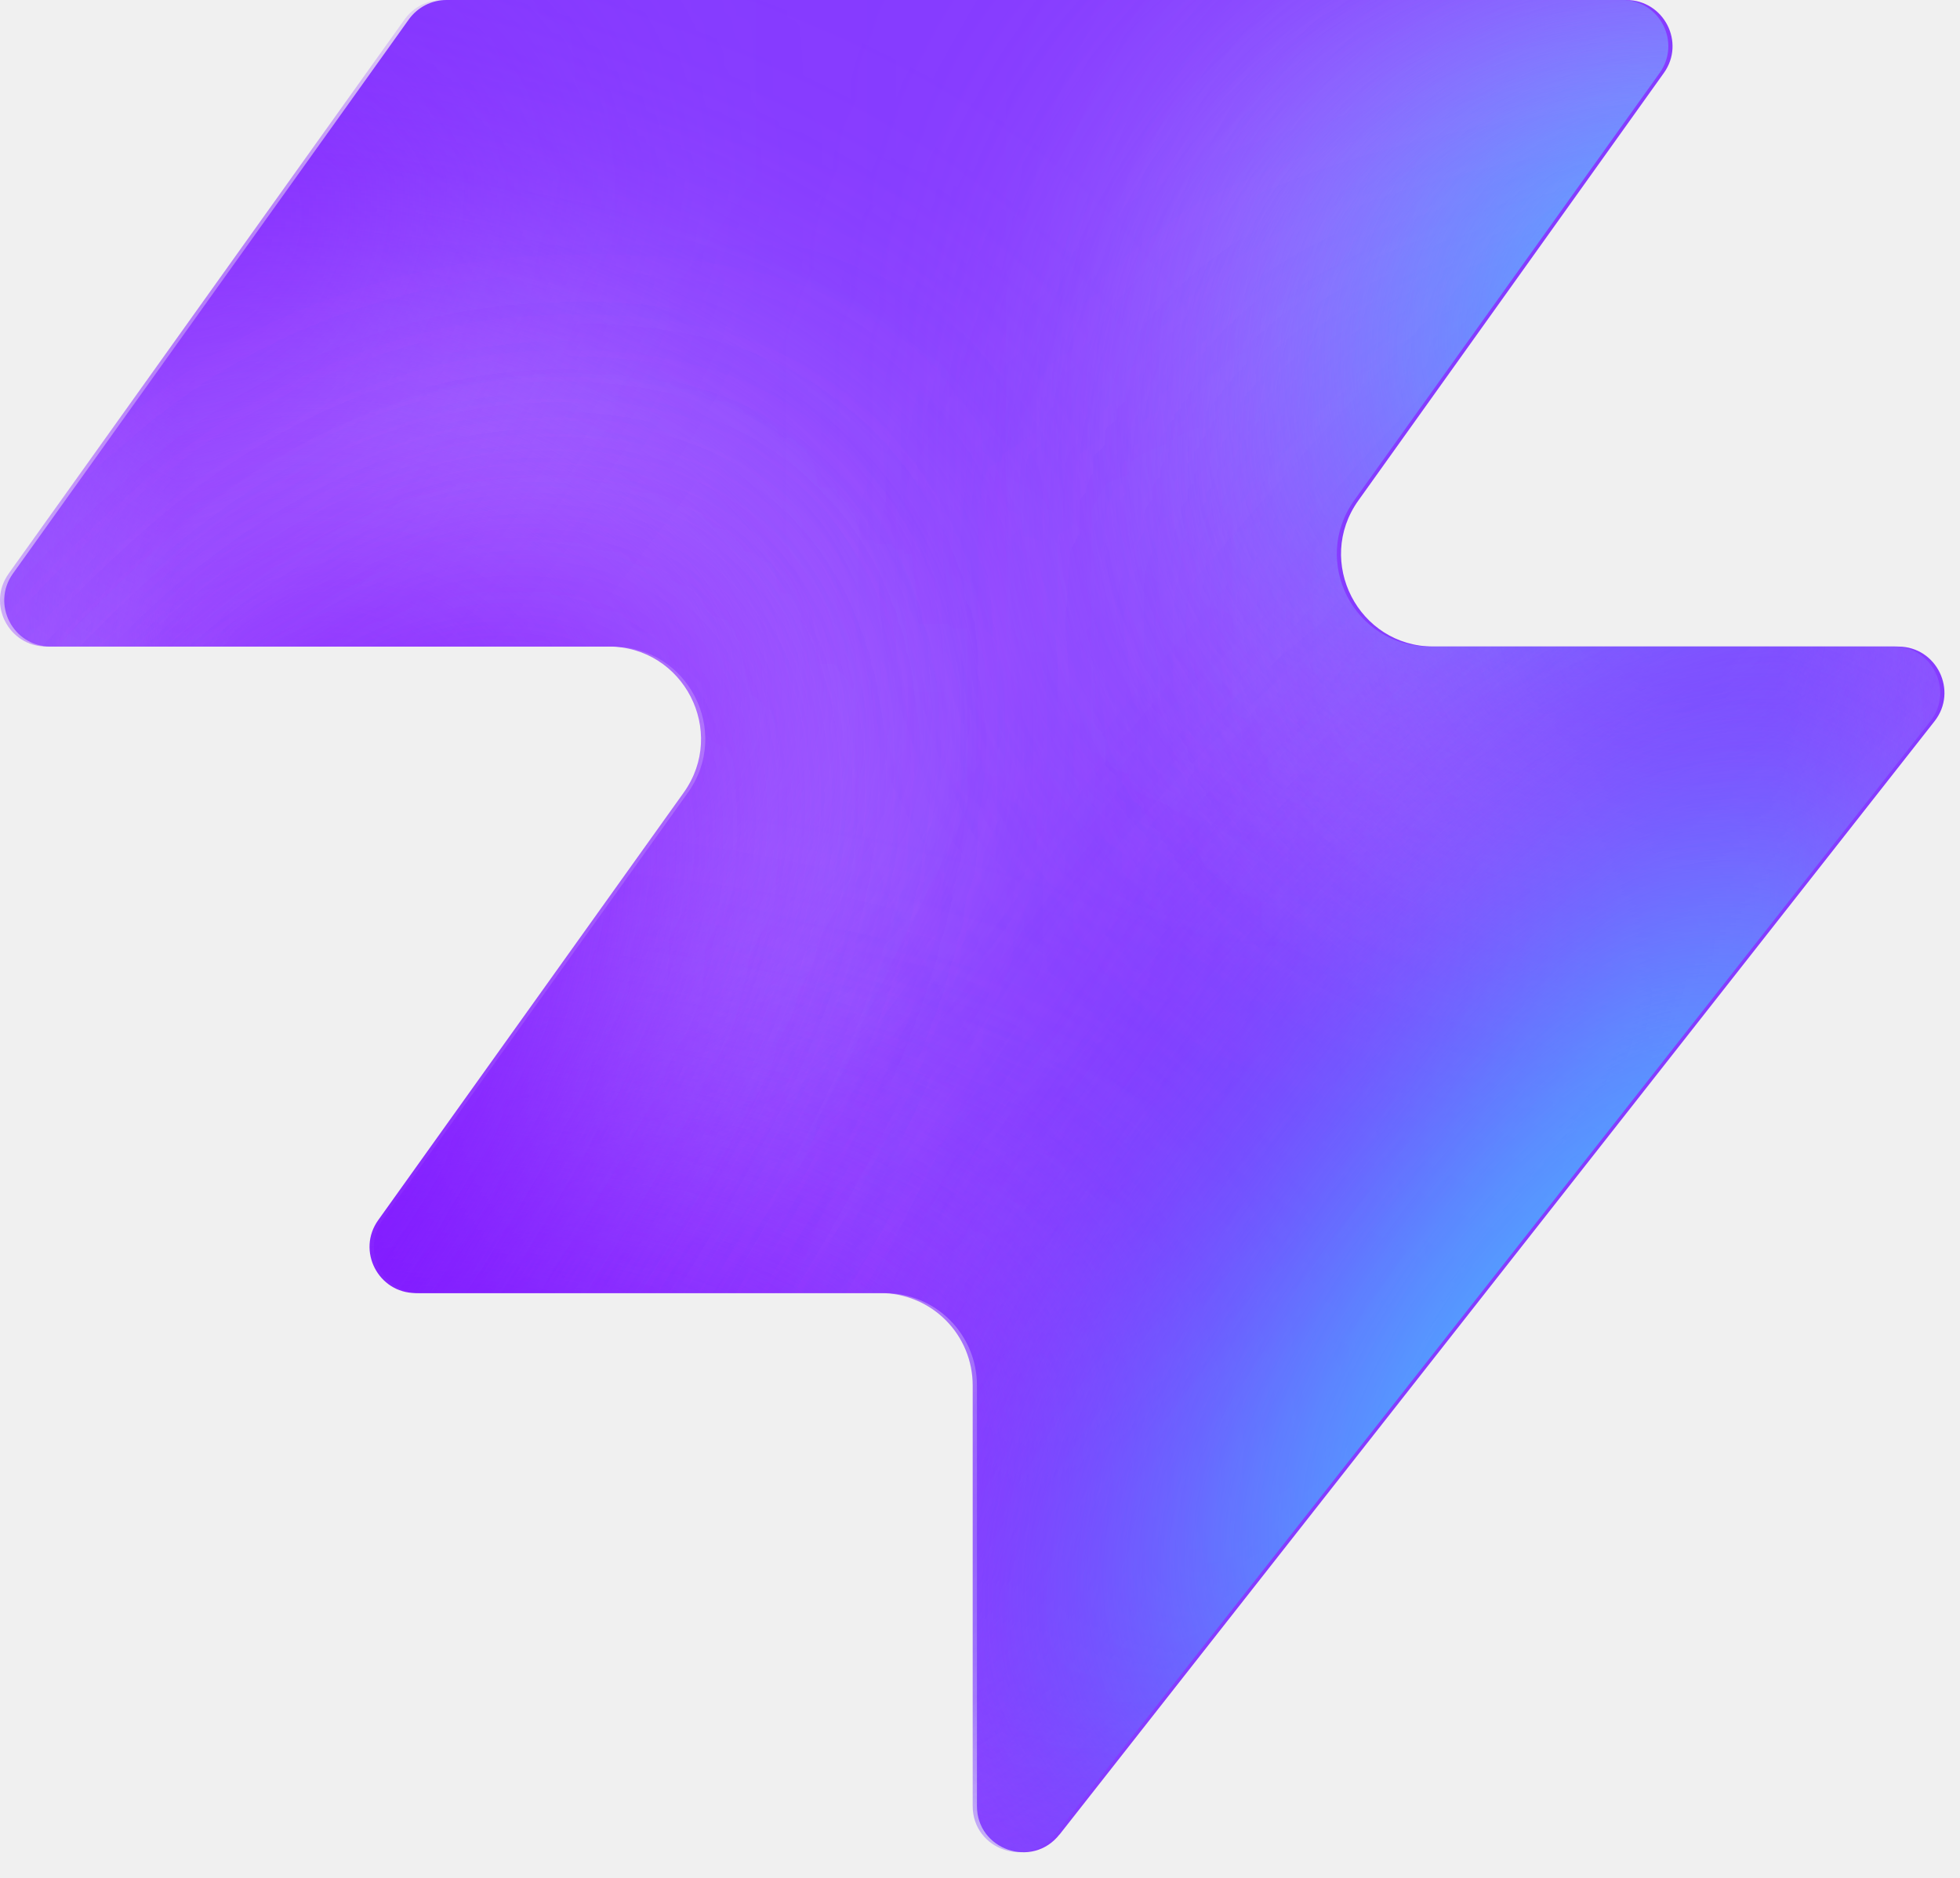
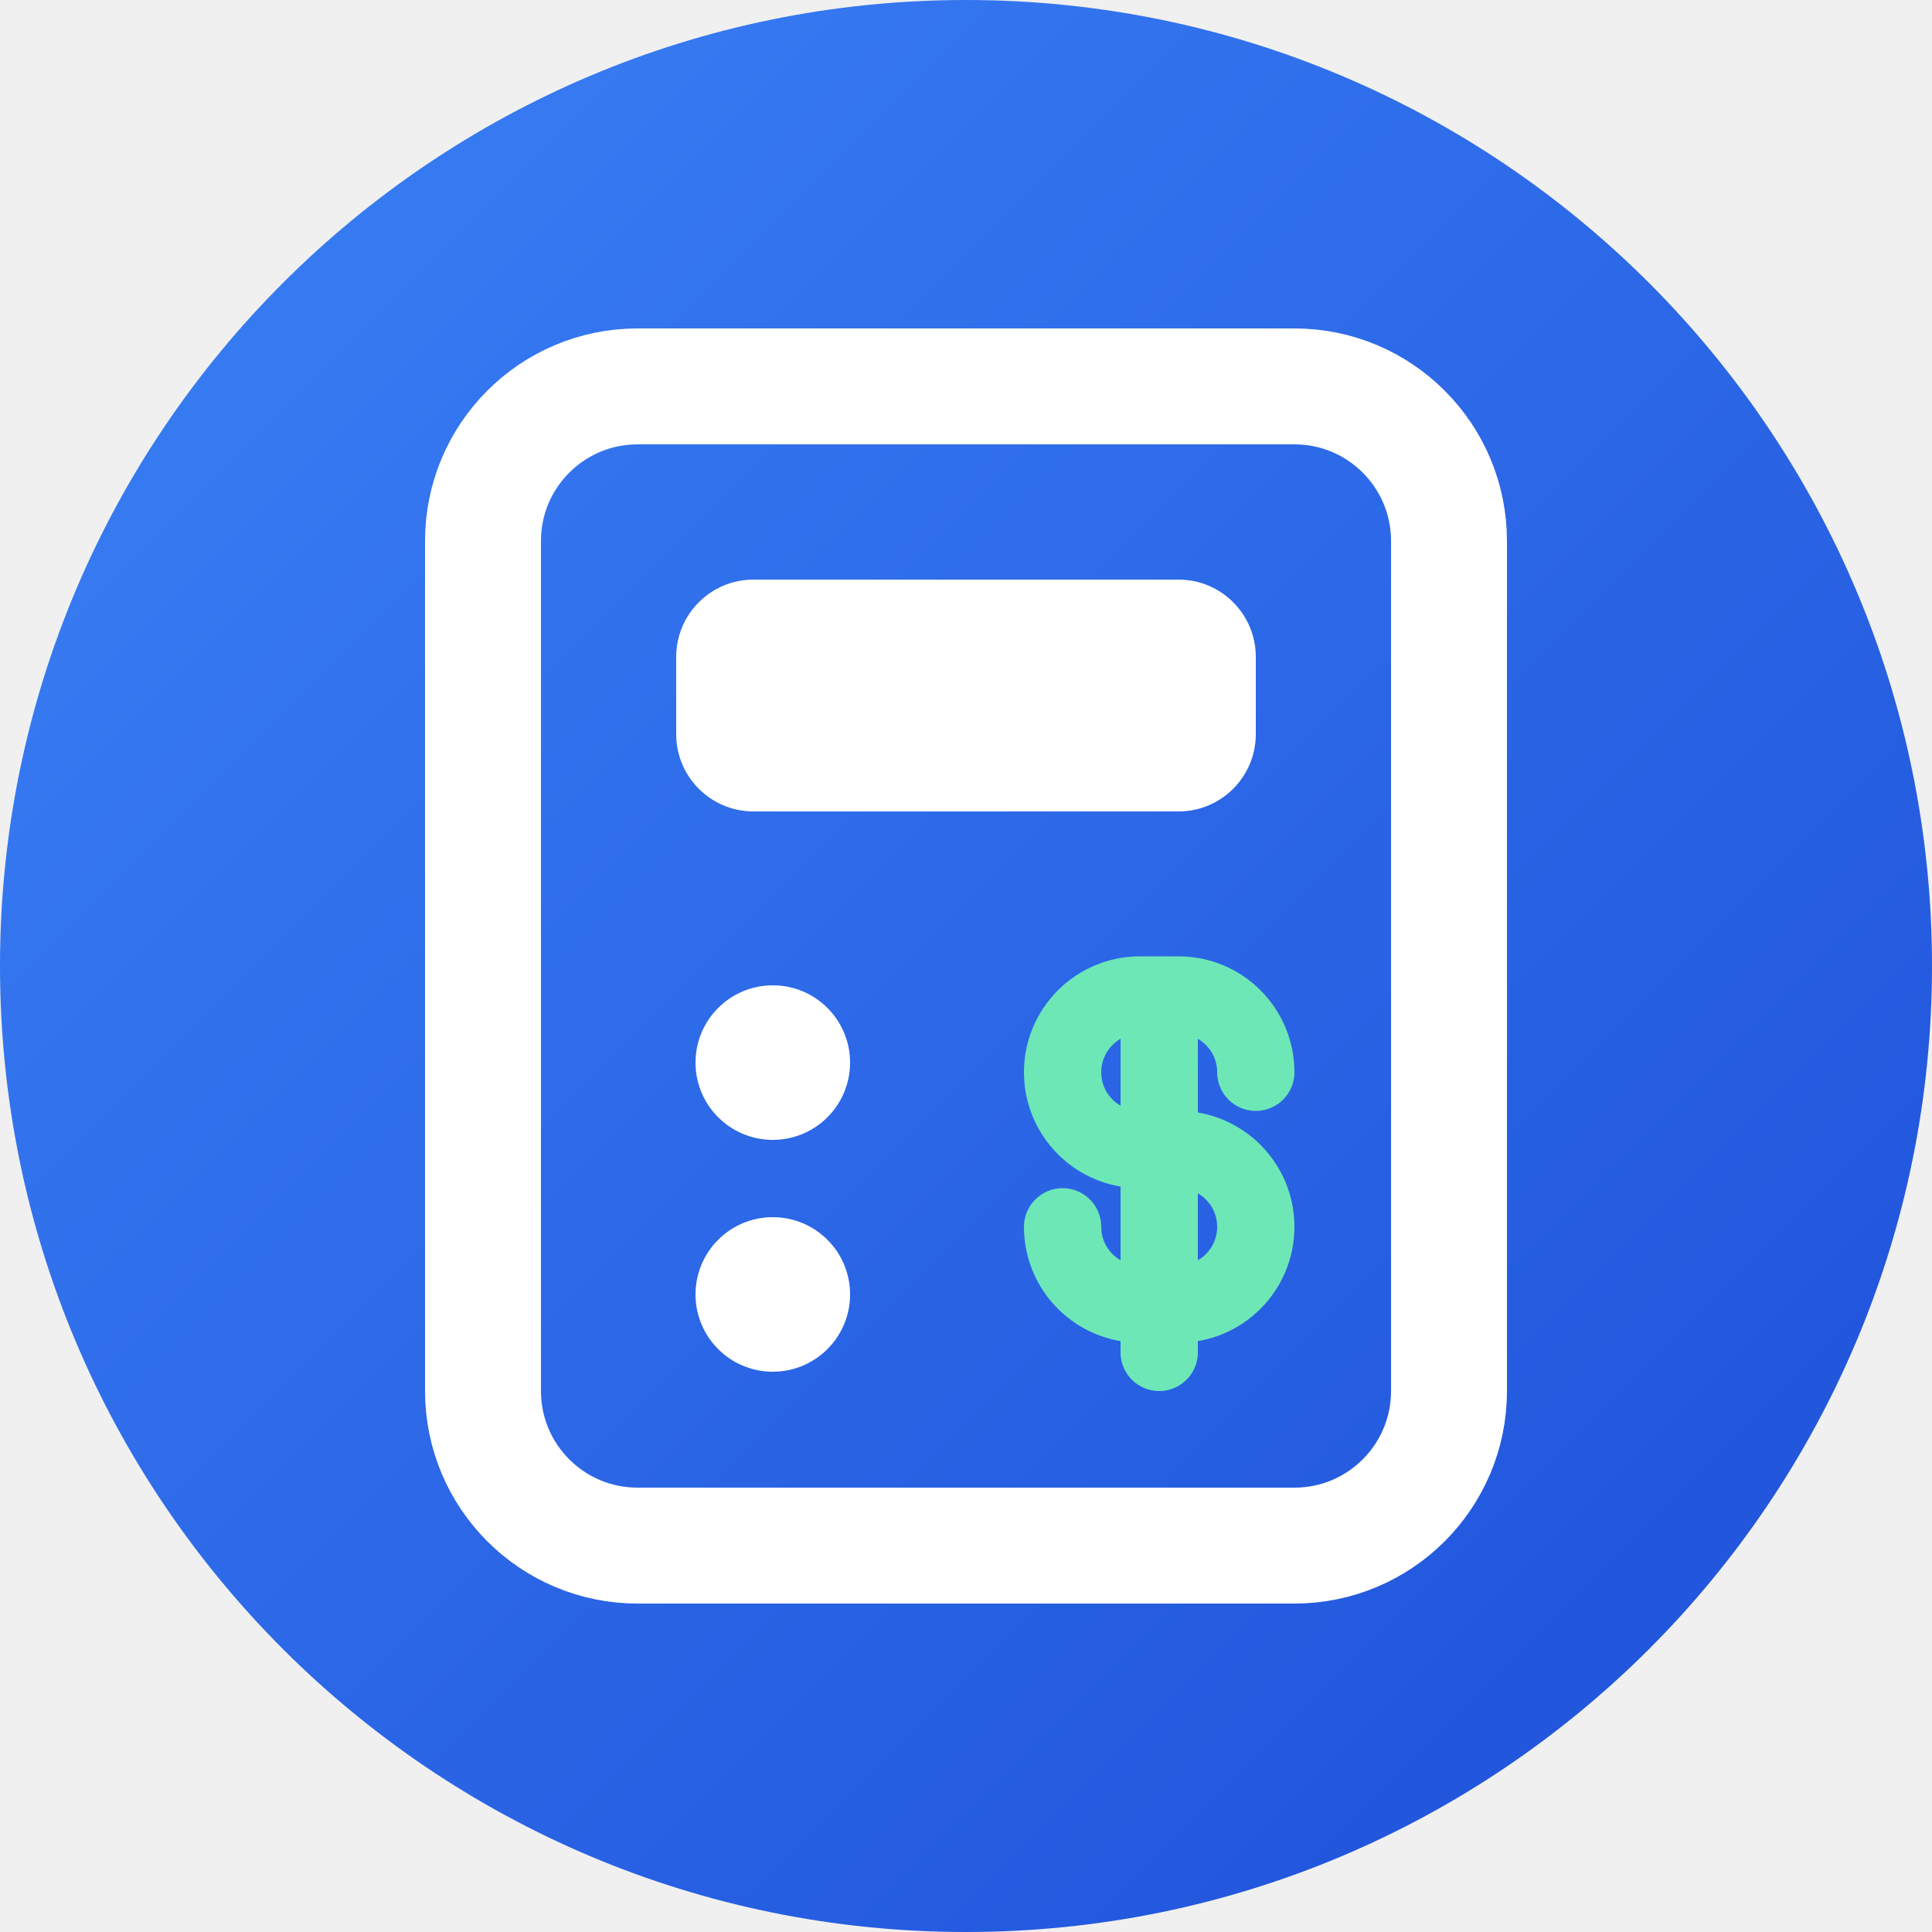
- <svg xmlns="http://www.w3.org/2000/svg" width="48" height="46" fill="none" viewBox="0 0 48 46">
-   <path fill="#863bff" d="M25.946 44.938c-.664.845-2.021.375-2.021-.698V33.937a2.26 2.26 0 0 0-2.262-2.262H10.287c-.92 0-1.456-1.04-.92-1.788l7.48-10.471c1.07-1.497 0-3.578-1.842-3.578H1.237c-.92 0-1.456-1.04-.92-1.788L10.013.474c.214-.297.556-.474.92-.474h28.894c.92 0 1.456 1.04.92 1.788l-7.48 10.471c-1.07 1.498 0 3.579 1.842 3.579h11.377c.943 0 1.473 1.088.89 1.83L25.947 44.94z" style="fill:#863bff;fill:color(display-p3 .525 .23 1);fill-opacity:1" />
-   <mask id="a" width="48" height="46" x="0" y="0" maskUnits="userSpaceOnUse" style="mask-type:alpha">
-     <path fill="#000" d="M25.842 44.938c-.664.844-2.021.375-2.021-.698V33.937a2.26 2.26 0 0 0-2.262-2.262H10.183c-.92 0-1.456-1.04-.92-1.788l7.48-10.471c1.07-1.498 0-3.579-1.842-3.579H1.133c-.92 0-1.456-1.04-.92-1.787L9.91.473c.214-.297.556-.474.92-.474h28.894c.92 0 1.456 1.04.92 1.788l-7.48 10.471c-1.07 1.498 0 3.578 1.842 3.578h11.377c.943 0 1.473 1.088.89 1.832L25.843 44.94z" style="fill:#000;fill-opacity:1" />
-   </mask>
-   <g mask="url(#a)">
-     <g filter="url(#b)">
-       <ellipse cx="5.508" cy="14.704" fill="#ede6ff" rx="5.508" ry="14.704" style="fill:#ede6ff;fill:color(display-p3 .927 .903 1);fill-opacity:1" transform="matrix(.00324 1 1 -.00324 -4.47 31.516)" />
-     </g>
-     <g filter="url(#c)">
-       <ellipse cx="10.399" cy="29.851" fill="#ede6ff" rx="10.399" ry="29.851" style="fill:#ede6ff;fill:color(display-p3 .927 .903 1);fill-opacity:1" transform="matrix(.00324 1 1 -.00324 -39.328 7.883)" />
-     </g>
-     <g filter="url(#d)">
-       <ellipse cx="5.508" cy="30.487" fill="#7e14ff" rx="5.508" ry="30.487" style="fill:#7e14ff;fill:color(display-p3 .492 .077 1);fill-opacity:1" transform="rotate(89.814 -25.913 -14.639)scale(1 -1)" />
-     </g>
-     <g filter="url(#e)">
-       <ellipse cx="5.508" cy="30.599" fill="#7e14ff" rx="5.508" ry="30.599" style="fill:#7e14ff;fill:color(display-p3 .492 .077 1);fill-opacity:1" transform="rotate(89.814 -32.644 -3.334)scale(1 -1)" />
-     </g>
-     <g filter="url(#f)">
-       <ellipse cx="5.508" cy="30.599" fill="#7e14ff" rx="5.508" ry="30.599" style="fill:#7e14ff;fill:color(display-p3 .492 .077 1);fill-opacity:1" transform="matrix(.00324 1 1 -.00324 -34.34 30.47)" />
-     </g>
-     <g filter="url(#g)">
-       <ellipse cx="14.072" cy="22.078" fill="#ede6ff" rx="14.072" ry="22.078" style="fill:#ede6ff;fill:color(display-p3 .927 .903 1);fill-opacity:1" transform="rotate(93.35 24.506 48.493)scale(-1 1)" />
-     </g>
-     <g filter="url(#h)">
-       <ellipse cx="3.47" cy="21.501" fill="#7e14ff" rx="3.47" ry="21.501" style="fill:#7e14ff;fill:color(display-p3 .492 .077 1);fill-opacity:1" transform="rotate(89.009 28.708 47.59)scale(-1 1)" />
-     </g>
-     <g filter="url(#i)">
-       <ellipse cx="3.47" cy="21.501" fill="#7e14ff" rx="3.47" ry="21.501" style="fill:#7e14ff;fill:color(display-p3 .492 .077 1);fill-opacity:1" transform="rotate(89.009 28.708 47.59)scale(-1 1)" />
-     </g>
-     <g filter="url(#j)">
-       <ellipse cx=".387" cy="8.972" fill="#7e14ff" rx="4.407" ry="29.108" style="fill:#7e14ff;fill:color(display-p3 .492 .077 1);fill-opacity:1" transform="rotate(39.51 .387 8.972)" />
-     </g>
-     <g filter="url(#k)">
-       <ellipse cx="47.523" cy="-6.092" fill="#7e14ff" rx="4.407" ry="29.108" style="fill:#7e14ff;fill:color(display-p3 .492 .077 1);fill-opacity:1" transform="rotate(37.892 47.523 -6.092)" />
-     </g>
-     <g filter="url(#l)">
-       <ellipse cx="41.412" cy="6.333" fill="#47bfff" rx="5.971" ry="9.665" style="fill:#47bfff;fill:color(display-p3 .28 .748 1);fill-opacity:1" transform="rotate(37.892 41.412 6.333)" />
-     </g>
-     <g filter="url(#m)">
-       <ellipse cx="-1.879" cy="38.332" fill="#7e14ff" rx="4.407" ry="29.108" style="fill:#7e14ff;fill:color(display-p3 .492 .077 1);fill-opacity:1" transform="rotate(37.892 -1.88 38.332)" />
-     </g>
-     <g filter="url(#n)">
-       <ellipse cx="-1.879" cy="38.332" fill="#7e14ff" rx="4.407" ry="29.108" style="fill:#7e14ff;fill:color(display-p3 .492 .077 1);fill-opacity:1" transform="rotate(37.892 -1.88 38.332)" />
-     </g>
-     <g filter="url(#o)">
-       <ellipse cx="35.651" cy="29.907" fill="#7e14ff" rx="4.407" ry="29.108" style="fill:#7e14ff;fill:color(display-p3 .492 .077 1);fill-opacity:1" transform="rotate(37.892 35.651 29.907)" />
-     </g>
-     <g filter="url(#p)">
-       <ellipse cx="38.418" cy="32.4" fill="#47bfff" rx="5.971" ry="15.297" style="fill:#47bfff;fill:color(display-p3 .28 .748 1);fill-opacity:1" transform="rotate(37.892 38.418 32.4)" />
-     </g>
-   </g>
+ <svg xmlns="http://www.w3.org/2000/svg" viewBox="0 0 100 100">
  <defs>
-     <filter id="b" width="60.045" height="41.654" x="-19.77" y="16.149" color-interpolation-filters="sRGB" filterUnits="userSpaceOnUse">
-       <feFlood flood-opacity="0" result="BackgroundImageFix" />
-       <feBlend in="SourceGraphic" in2="BackgroundImageFix" result="shape" />
-       <feGaussianBlur result="effect1_foregroundBlur_2002_17158" stdDeviation="7.659" />
-     </filter>
-     <filter id="c" width="90.34" height="51.437" x="-54.613" y="-7.533" color-interpolation-filters="sRGB" filterUnits="userSpaceOnUse">
-       <feFlood flood-opacity="0" result="BackgroundImageFix" />
-       <feBlend in="SourceGraphic" in2="BackgroundImageFix" result="shape" />
-       <feGaussianBlur result="effect1_foregroundBlur_2002_17158" stdDeviation="7.659" />
-     </filter>
-     <filter id="d" width="79.355" height="29.4" x="-49.64" y="2.03" color-interpolation-filters="sRGB" filterUnits="userSpaceOnUse">
-       <feFlood flood-opacity="0" result="BackgroundImageFix" />
-       <feBlend in="SourceGraphic" in2="BackgroundImageFix" result="shape" />
-       <feGaussianBlur result="effect1_foregroundBlur_2002_17158" stdDeviation="4.596" />
-     </filter>
-     <filter id="e" width="79.579" height="29.4" x="-45.045" y="20.029" color-interpolation-filters="sRGB" filterUnits="userSpaceOnUse">
-       <feFlood flood-opacity="0" result="BackgroundImageFix" />
-       <feBlend in="SourceGraphic" in2="BackgroundImageFix" result="shape" />
-       <feGaussianBlur result="effect1_foregroundBlur_2002_17158" stdDeviation="4.596" />
-     </filter>
-     <filter id="f" width="79.579" height="29.4" x="-43.513" y="21.178" color-interpolation-filters="sRGB" filterUnits="userSpaceOnUse">
-       <feFlood flood-opacity="0" result="BackgroundImageFix" />
-       <feBlend in="SourceGraphic" in2="BackgroundImageFix" result="shape" />
-       <feGaussianBlur result="effect1_foregroundBlur_2002_17158" stdDeviation="4.596" />
-     </filter>
-     <filter id="g" width="74.749" height="58.852" x="15.756" y="-17.901" color-interpolation-filters="sRGB" filterUnits="userSpaceOnUse">
-       <feFlood flood-opacity="0" result="BackgroundImageFix" />
-       <feBlend in="SourceGraphic" in2="BackgroundImageFix" result="shape" />
-       <feGaussianBlur result="effect1_foregroundBlur_2002_17158" stdDeviation="7.659" />
-     </filter>
-     <filter id="h" width="61.377" height="25.362" x="23.548" y="2.284" color-interpolation-filters="sRGB" filterUnits="userSpaceOnUse">
-       <feFlood flood-opacity="0" result="BackgroundImageFix" />
-       <feBlend in="SourceGraphic" in2="BackgroundImageFix" result="shape" />
-       <feGaussianBlur result="effect1_foregroundBlur_2002_17158" stdDeviation="4.596" />
-     </filter>
-     <filter id="i" width="61.377" height="25.362" x="23.548" y="2.284" color-interpolation-filters="sRGB" filterUnits="userSpaceOnUse">
-       <feFlood flood-opacity="0" result="BackgroundImageFix" />
-       <feBlend in="SourceGraphic" in2="BackgroundImageFix" result="shape" />
-       <feGaussianBlur result="effect1_foregroundBlur_2002_17158" stdDeviation="4.596" />
-     </filter>
-     <filter id="j" width="56.045" height="63.649" x="-27.636" y="-22.853" color-interpolation-filters="sRGB" filterUnits="userSpaceOnUse">
-       <feFlood flood-opacity="0" result="BackgroundImageFix" />
-       <feBlend in="SourceGraphic" in2="BackgroundImageFix" result="shape" />
-       <feGaussianBlur result="effect1_foregroundBlur_2002_17158" stdDeviation="4.596" />
-     </filter>
-     <filter id="k" width="54.814" height="64.646" x="20.116" y="-38.415" color-interpolation-filters="sRGB" filterUnits="userSpaceOnUse">
-       <feFlood flood-opacity="0" result="BackgroundImageFix" />
-       <feBlend in="SourceGraphic" in2="BackgroundImageFix" result="shape" />
-       <feGaussianBlur result="effect1_foregroundBlur_2002_17158" stdDeviation="4.596" />
-     </filter>
-     <filter id="l" width="33.541" height="35.313" x="24.641" y="-11.323" color-interpolation-filters="sRGB" filterUnits="userSpaceOnUse">
-       <feFlood flood-opacity="0" result="BackgroundImageFix" />
-       <feBlend in="SourceGraphic" in2="BackgroundImageFix" result="shape" />
-       <feGaussianBlur result="effect1_foregroundBlur_2002_17158" stdDeviation="4.596" />
-     </filter>
-     <filter id="m" width="54.814" height="64.646" x="-29.286" y="6.009" color-interpolation-filters="sRGB" filterUnits="userSpaceOnUse">
-       <feFlood flood-opacity="0" result="BackgroundImageFix" />
-       <feBlend in="SourceGraphic" in2="BackgroundImageFix" result="shape" />
-       <feGaussianBlur result="effect1_foregroundBlur_2002_17158" stdDeviation="4.596" />
-     </filter>
-     <filter id="n" width="54.814" height="64.646" x="-29.286" y="6.009" color-interpolation-filters="sRGB" filterUnits="userSpaceOnUse">
-       <feFlood flood-opacity="0" result="BackgroundImageFix" />
-       <feBlend in="SourceGraphic" in2="BackgroundImageFix" result="shape" />
-       <feGaussianBlur result="effect1_foregroundBlur_2002_17158" stdDeviation="4.596" />
-     </filter>
-     <filter id="o" width="54.814" height="64.646" x="8.244" y="-2.416" color-interpolation-filters="sRGB" filterUnits="userSpaceOnUse">
-       <feFlood flood-opacity="0" result="BackgroundImageFix" />
-       <feBlend in="SourceGraphic" in2="BackgroundImageFix" result="shape" />
-       <feGaussianBlur result="effect1_foregroundBlur_2002_17158" stdDeviation="4.596" />
-     </filter>
-     <filter id="p" width="39.409" height="43.623" x="18.713" y="10.588" color-interpolation-filters="sRGB" filterUnits="userSpaceOnUse">
-       <feFlood flood-opacity="0" result="BackgroundImageFix" />
-       <feBlend in="SourceGraphic" in2="BackgroundImageFix" result="shape" />
-       <feGaussianBlur result="effect1_foregroundBlur_2002_17158" stdDeviation="4.596" />
-     </filter>
+     <linearGradient id="bg" x1="0%" y1="0%" x2="100%" y2="100%">
+       <stop offset="0%" stop-color="#3b82f6" />
+       <stop offset="100%" stop-color="#1d4ed8" />
+     </linearGradient>
  </defs>
+   <circle cx="50" cy="50" r="50" fill="url(#bg)" />
+   <rect x="25" y="20" width="50" height="60" rx="8" fill="none" stroke="#ffffff" stroke-width="6" />
+   <rect x="35" y="30" width="30" height="12" rx="4" fill="#ffffff" stroke="none" />
+   <circle cx="40" cy="55" r="4" fill="#ffffff" />
+   <circle cx="40" cy="67" r="4" fill="#ffffff" />
+   <path d="M60 52v18" stroke="#6ee7b7" stroke-width="4" stroke-linecap="round" />
+   <path d="M65 55.5a4 4 0 0 0-4-4h-2a4 4 0 0 0 0 8h2a4 4 0 0 1 0 8h-2a4 4 0 0 1-4-4" stroke="#6ee7b7" stroke-width="4" stroke-linecap="round" fill="none" />
</svg>
